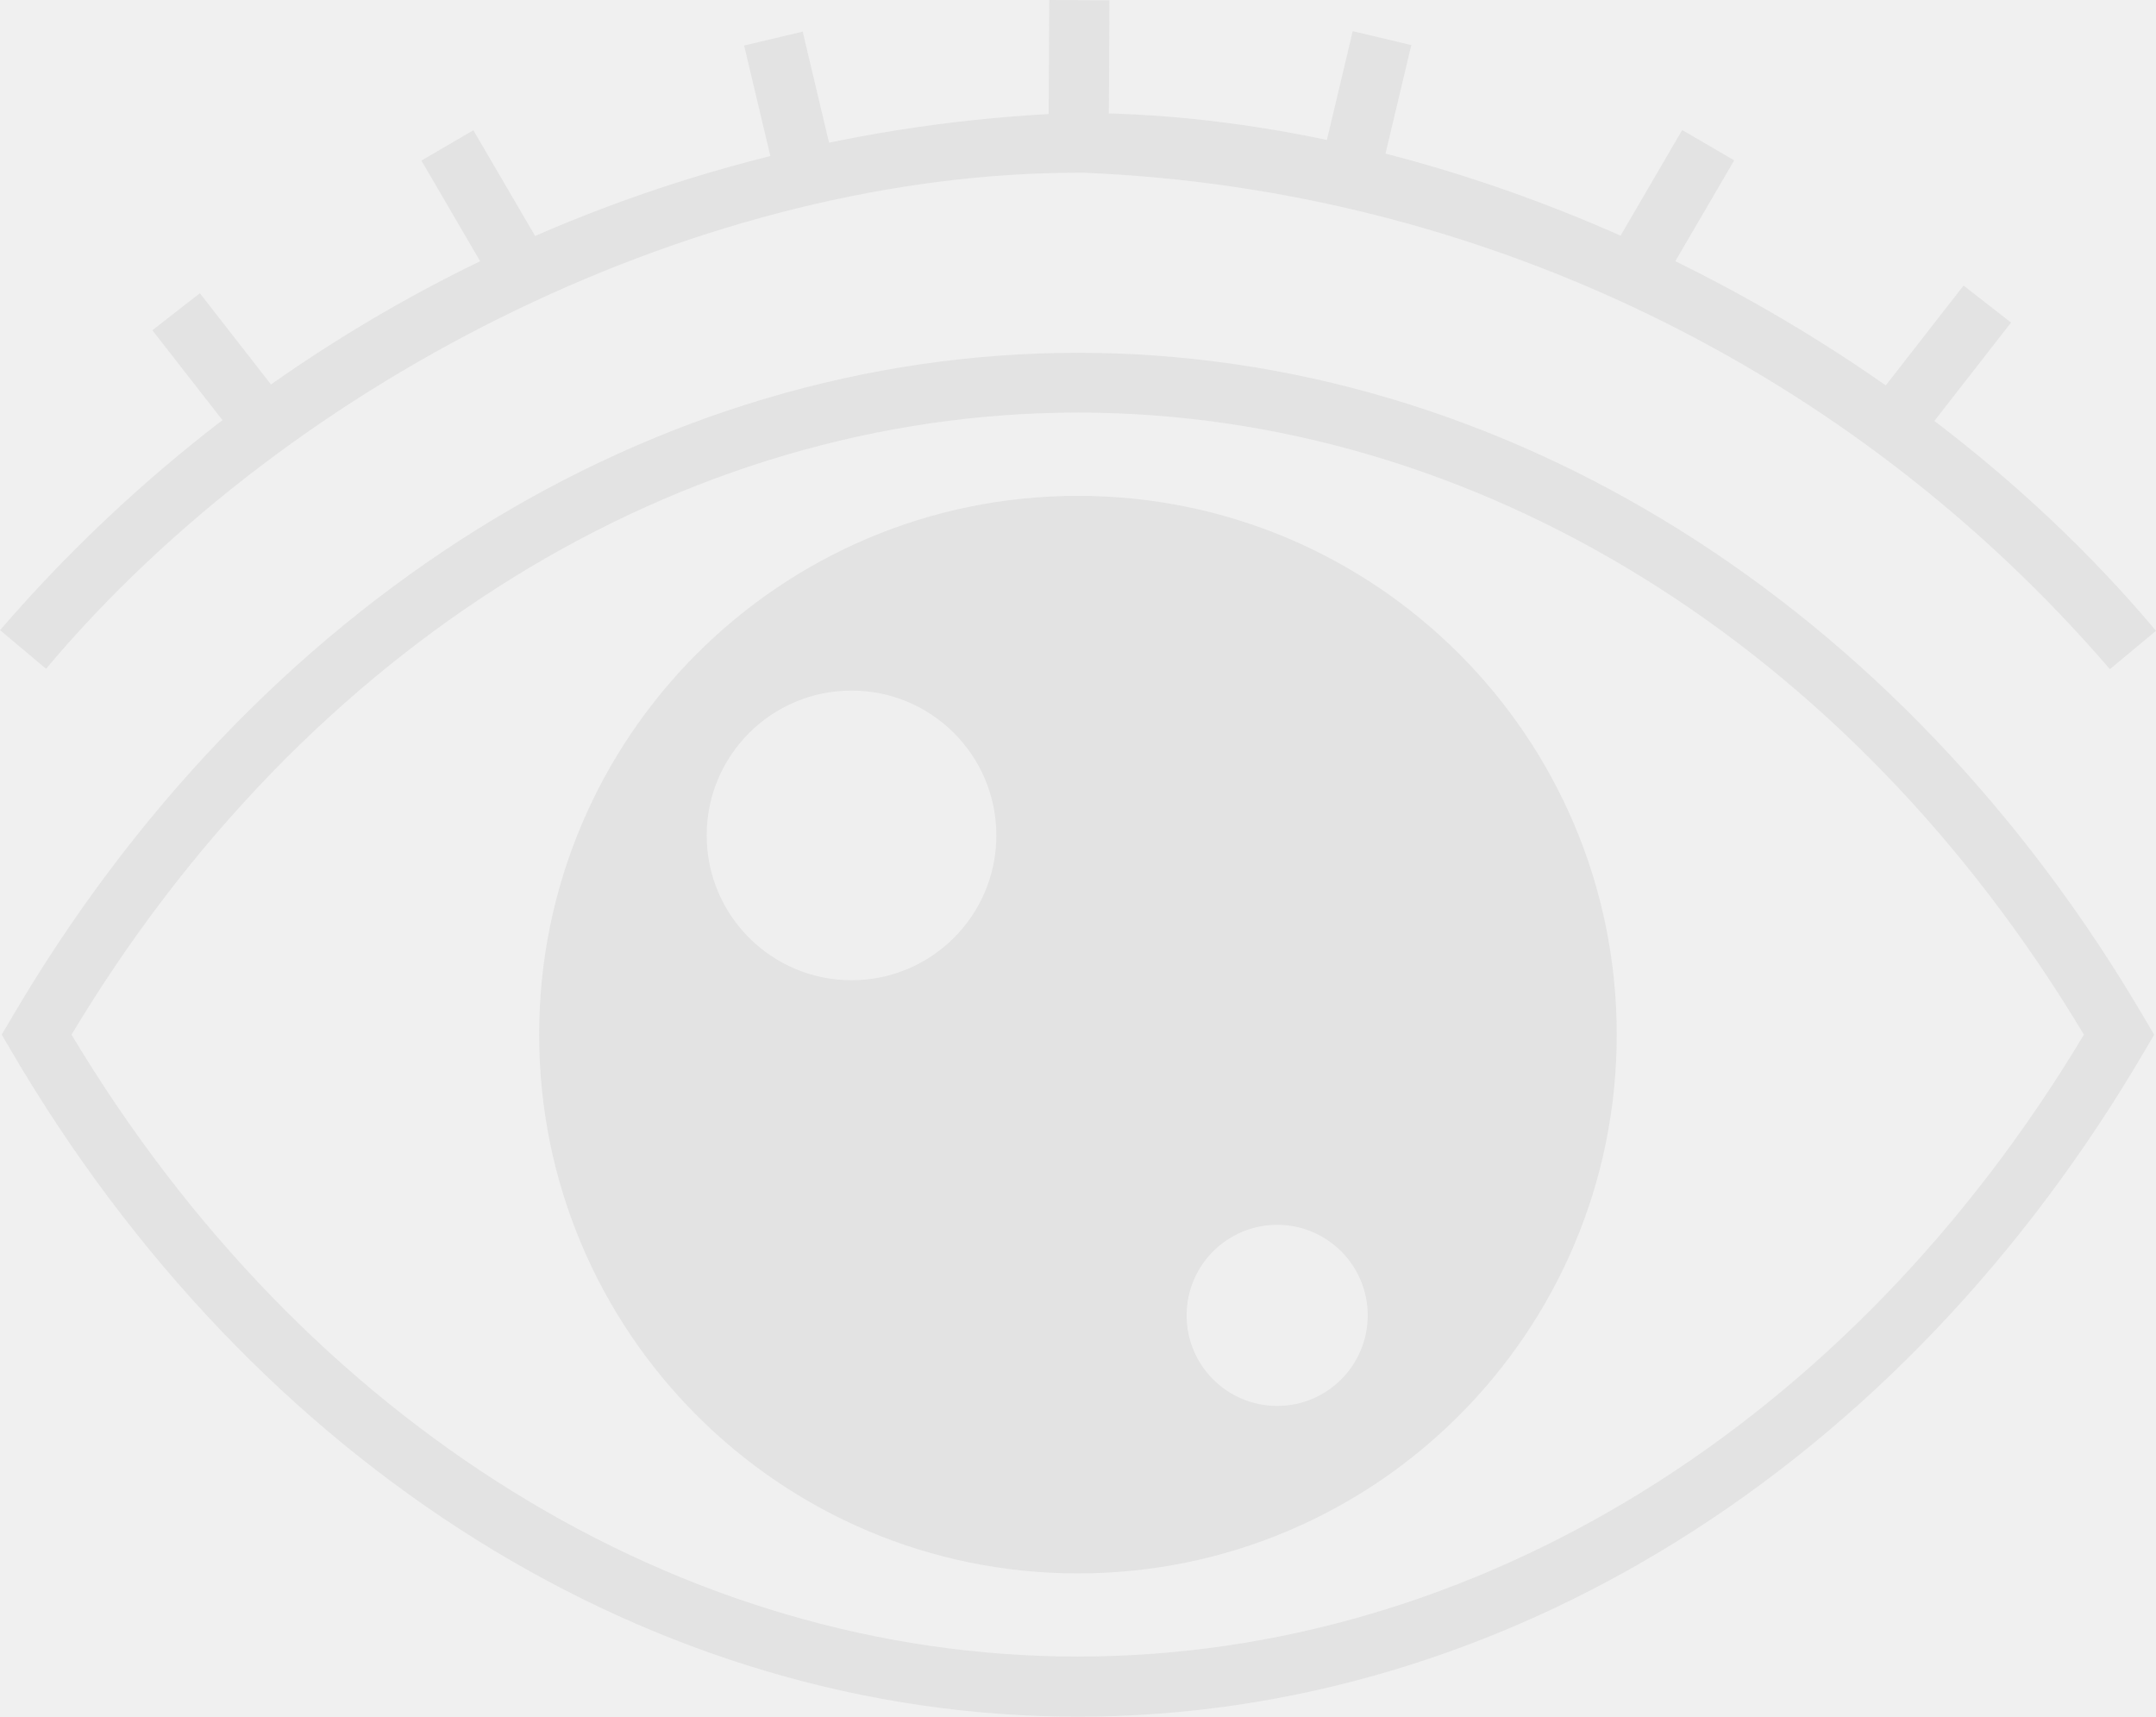
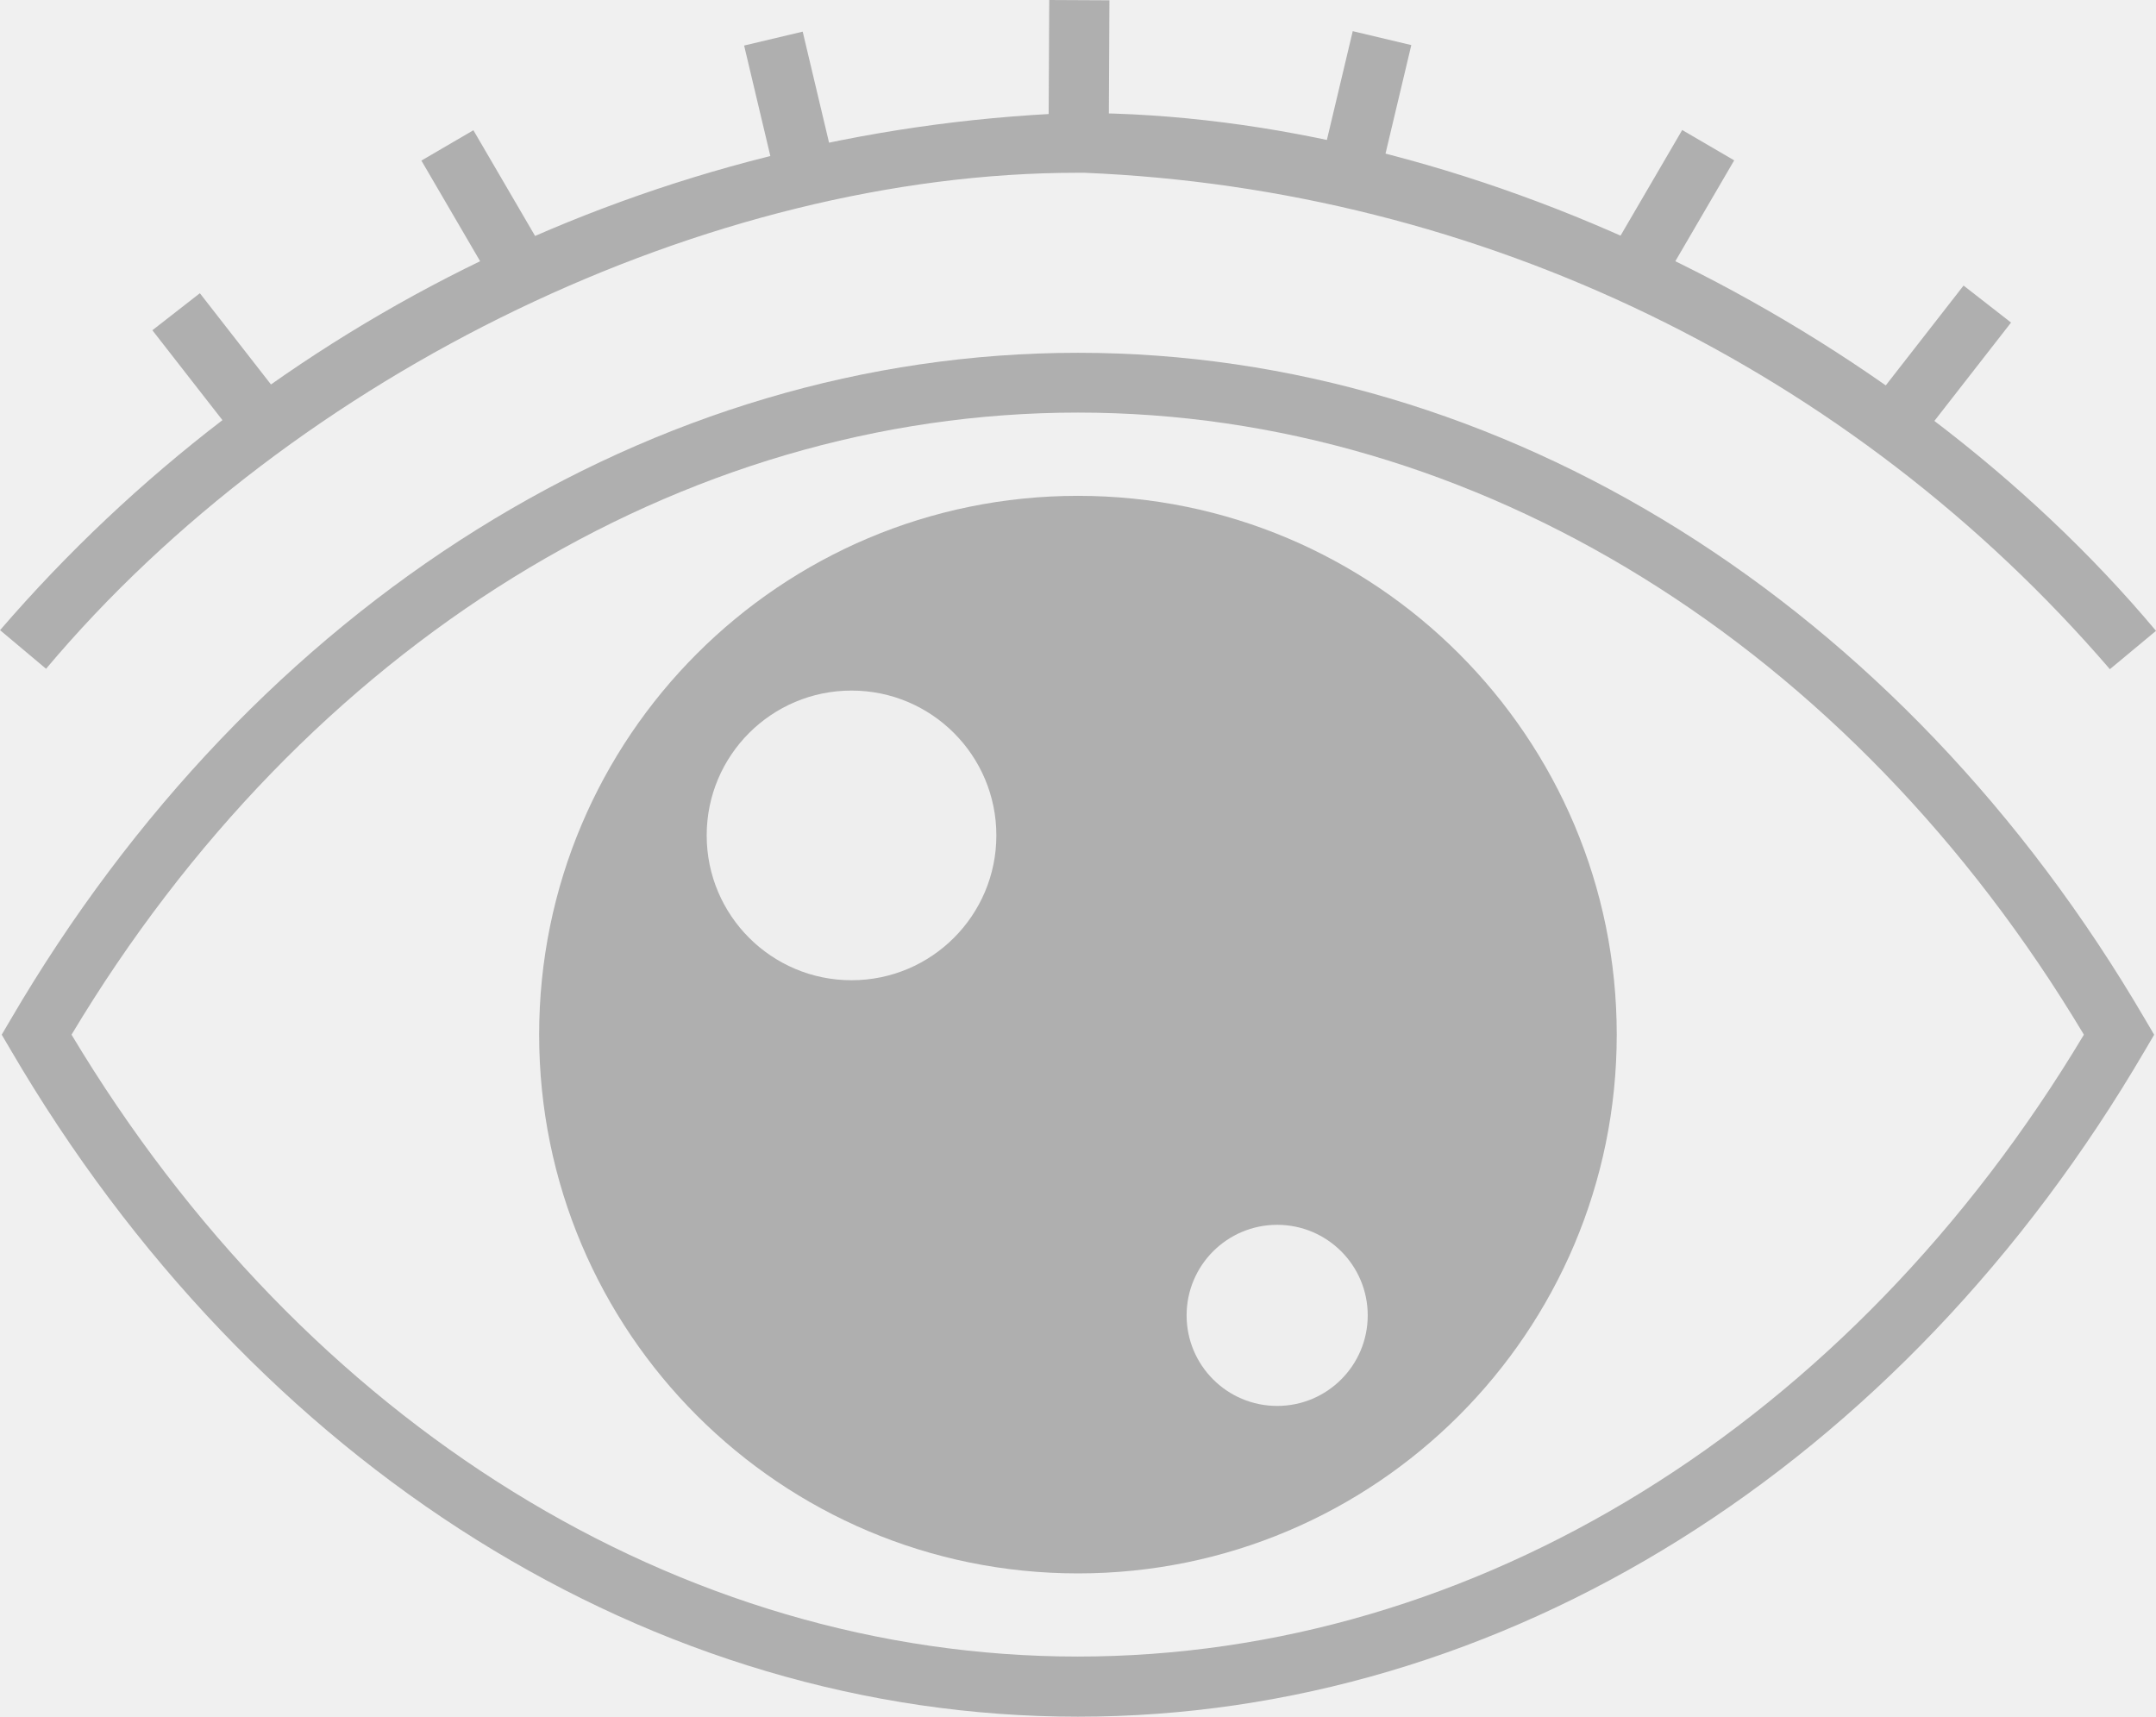
<svg xmlns="http://www.w3.org/2000/svg" width="37.498" height="29.858" viewBox="0 0 37.498 29.858">
-   <g id="eye_icon_アートボード_1" data-name="eye_icon_アートボード 1" transform="translate(-3.94 -36.75)" opacity="0.1">
+   <g id="eye_icon_アートボード_1" data-name="eye_icon_アートボード 1" transform="translate(-3.94 -36.75)" opacity="0.5">
    <path id="パス_10" data-name="パス 10" d="M22.888,107.382c-7.382,0-14.321-4.336-18.564-11.6l-.154-.262.154-.262C8.567,88,15.506,83.66,22.888,83.66S37.21,88,41.452,95.259l.154.262-.154.262C37.21,103.045,30.27,107.382,22.888,107.382ZM5.384,95.52c4.064,6.779,10.588,10.816,17.5,10.816s13.44-4.037,17.5-10.816C36.328,88.74,29.8,84.7,22.888,84.7S9.448,88.74,5.384,95.52Z" transform="translate(-0.2 -40.774)" fill="#6e6e6e" />
    <circle id="楕円形_1" data-name="楕円形 1" cx="9.371" cy="9.371" r="9.371" transform="translate(13.317 45.374)" fill="#6e6e6e" />
    <circle id="楕円形_2" data-name="楕円形 2" cx="2.519" cy="2.519" r="2.519" transform="translate(16.231 48.761)" fill="#ececec" />
    <circle id="楕円形_3" data-name="楕円形 3" cx="1.575" cy="1.575" r="1.575" transform="translate(24.578 58.053)" fill="#ececec" />
    <line id="線_5" data-name="線 5" x2="1.173" y2="2.009" transform="translate(11.722 39.28)" fill="#fff" />
    <rect id="長方形_7" data-name="長方形 7" width="1.047" height="2.327" transform="translate(11.269 39.543) rotate(-30.27)" fill="#6e6e6e" />
    <line id="線_6" data-name="線 6" x2="1.43" y2="1.835" transform="translate(7.002 42.173)" fill="#fff" />
    <rect id="長方形_8" data-name="長方形 8" width="1.047" height="2.327" transform="matrix(0.789, -0.615, 0.615, 0.789, 6.59, 42.494)" fill="#6e6e6e" />
    <line id="線_7" data-name="線 7" x2="0.538" y2="2.264" transform="translate(17.392 37.421)" fill="#fff" />
    <rect id="長方形_9" data-name="長方形 9" width="1.047" height="2.327" transform="matrix(0.973, -0.231, 0.231, 0.973, 16.882, 37.542)" fill="#6e6e6e" />
    <line id="線_8" data-name="線 8" x1="0.013" y2="2.327" transform="translate(22.701 36.754)" fill="#fff" />
    <rect id="長方形_10" data-name="長方形 10" width="2.328" height="1.047" transform="matrix(0.005, -1, 1, 0.005, 22.177, 39.078)" fill="#6e6e6e" />
    <path id="パス_11" data-name="パス 11" d="M40.636,61.444A24.882,24.882,0,0,0,22.8,52.81h-.122c-6.4,0-13.6,3.467-17.937,8.627l-.8-.672A25.983,25.983,0,0,1,22.557,51.77h.131c6.7,0,14.231,3.618,18.75,9.007Z" transform="translate(0 -13.055)" fill="#6e6e6e" />
    <line id="線_9" data-name="線 9" x1="1.173" y2="2.011" transform="translate(32.477 39.275)" fill="#fff" />
    <rect id="長方形_11" data-name="長方形 11" width="2.328" height="1.047" transform="translate(32.024 41.022) rotate(-59.73)" fill="#6e6e6e" />
    <line id="線_10" data-name="線 10" x1="1.431" y2="1.837" transform="translate(37.072 42.039)" fill="#fff" />
    <rect id="長方形_12" data-name="長方形 12" width="2.328" height="1.047" transform="translate(36.66 43.553) rotate(-52.07)" fill="#6e6e6e" />
    <line id="線_11" data-name="線 11" x1="0.539" y2="2.266" transform="translate(27.439 37.414)" fill="#fff" />
    <rect id="長方形_13" data-name="長方形 13" width="2.328" height="1.047" transform="translate(26.929 39.557) rotate(-76.63)" fill="#6e6e6e" />
  </g>
</svg>
